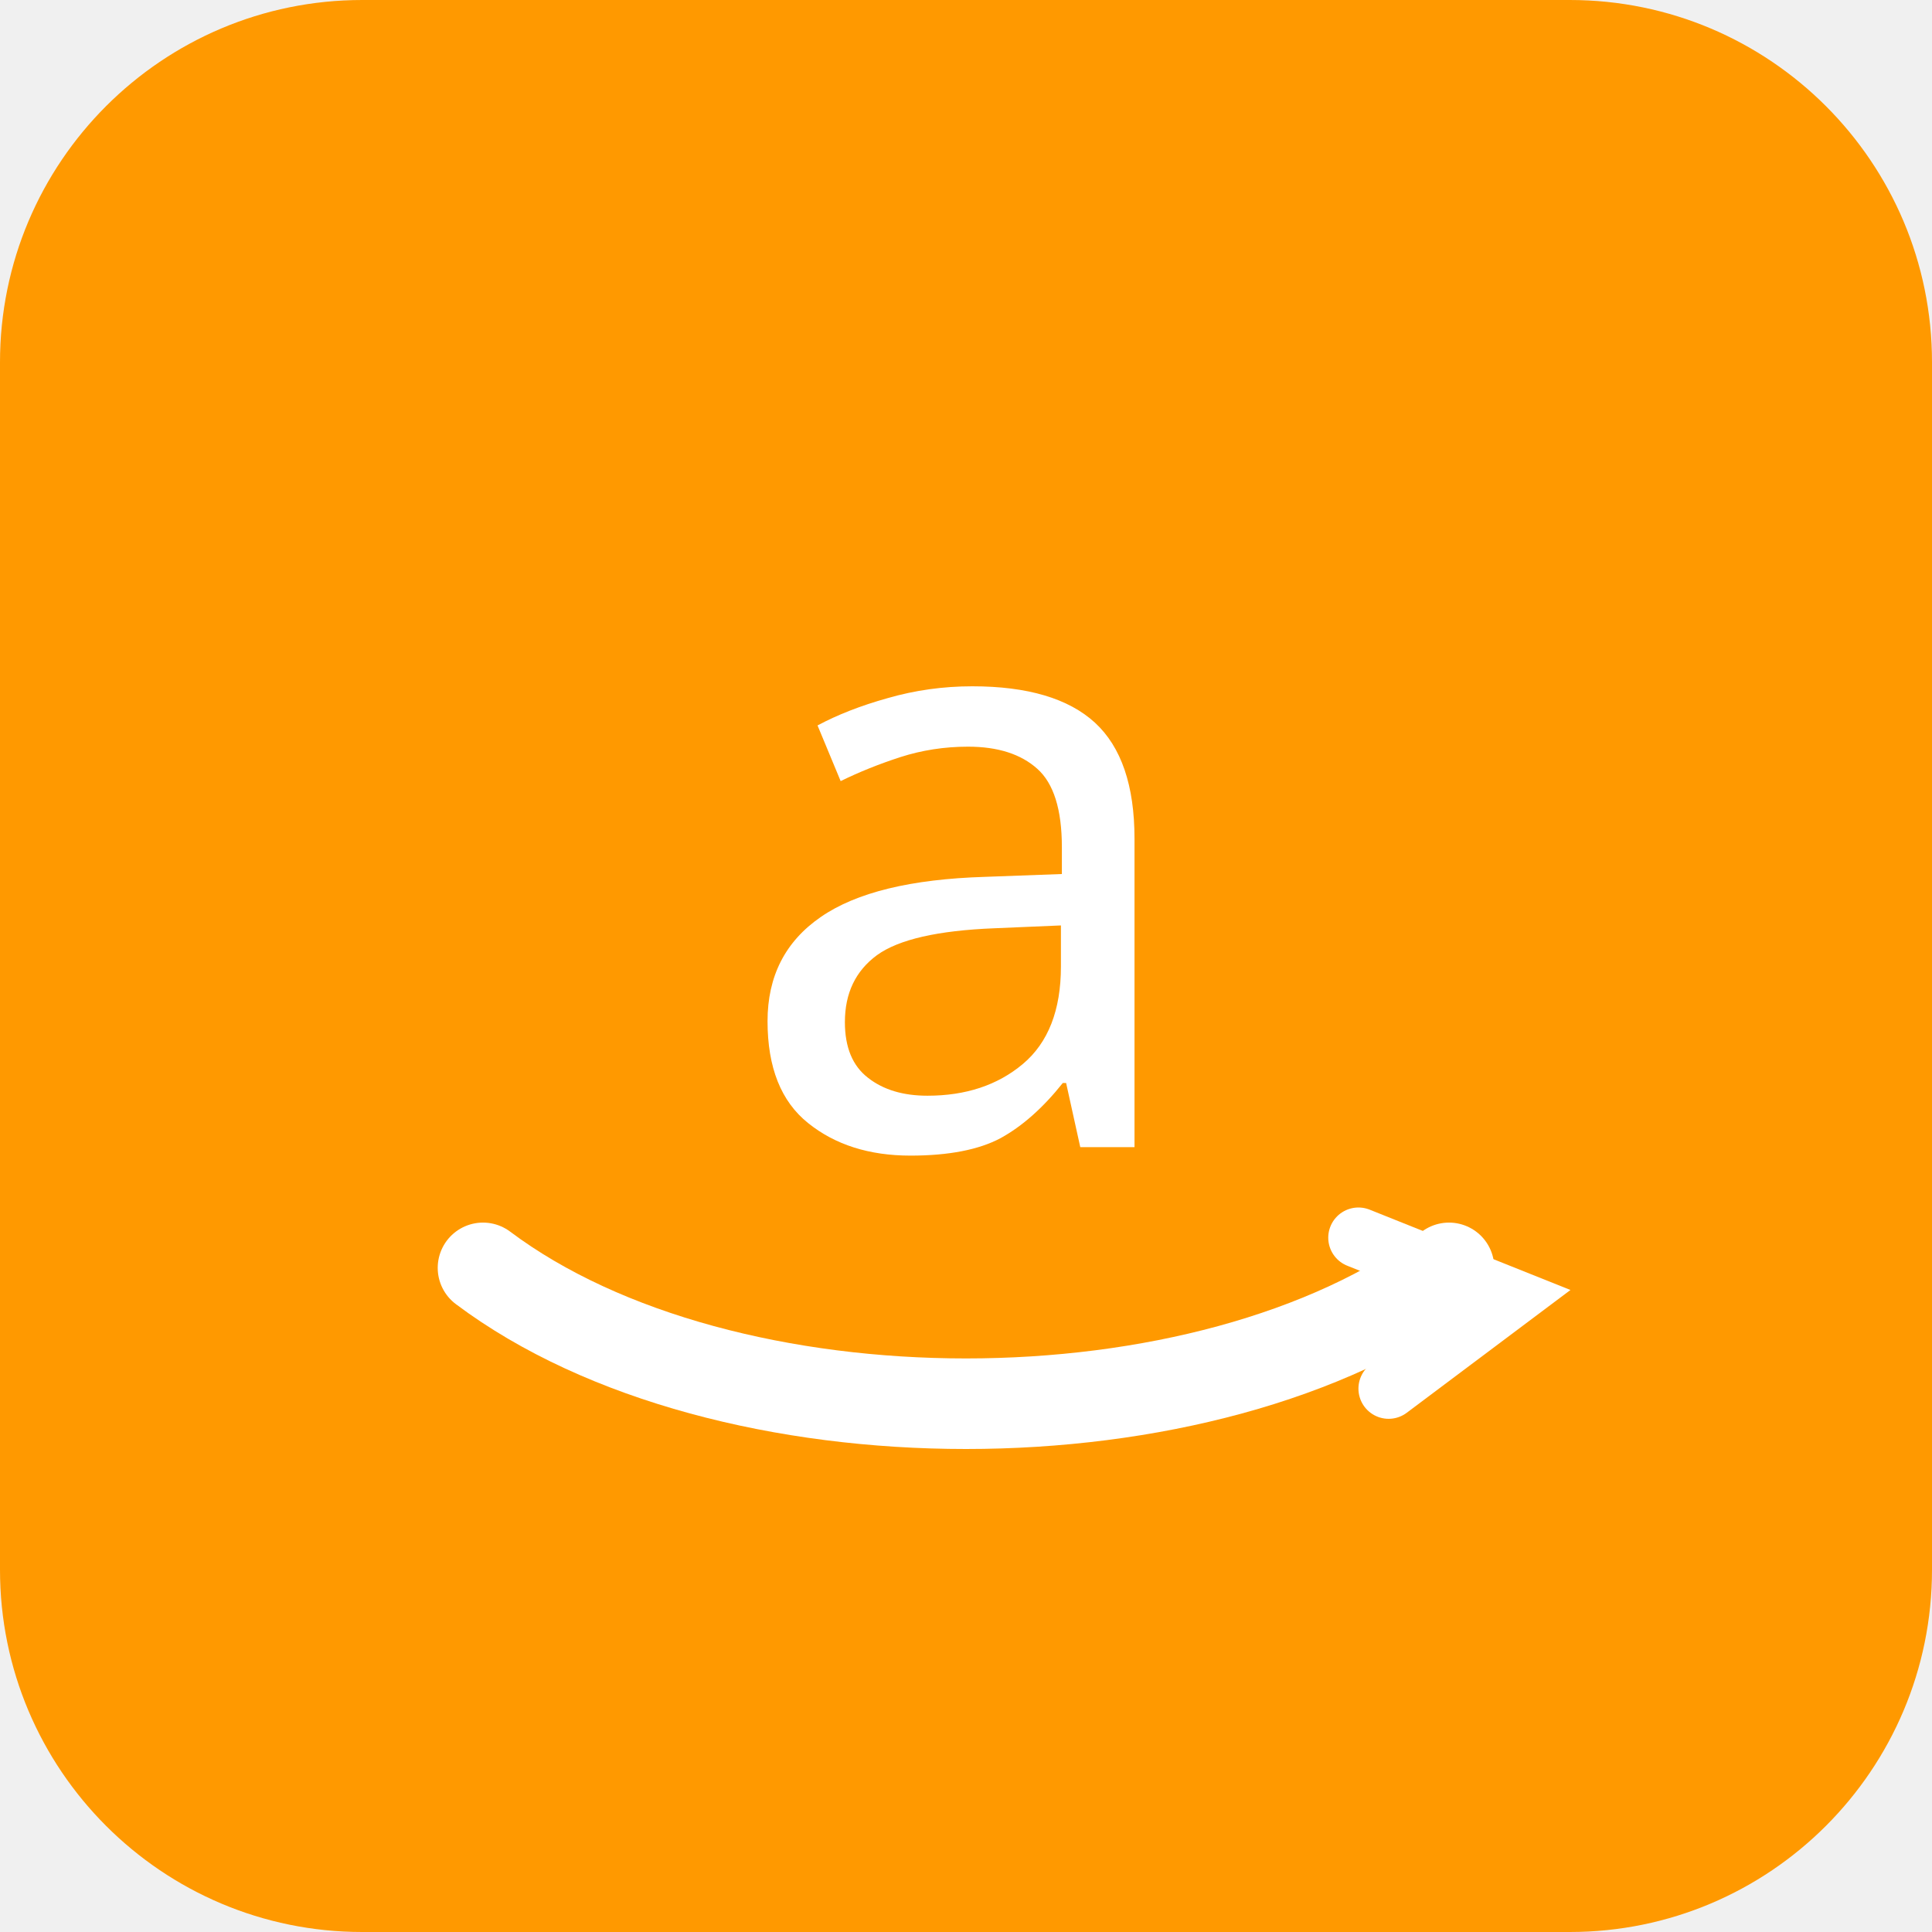
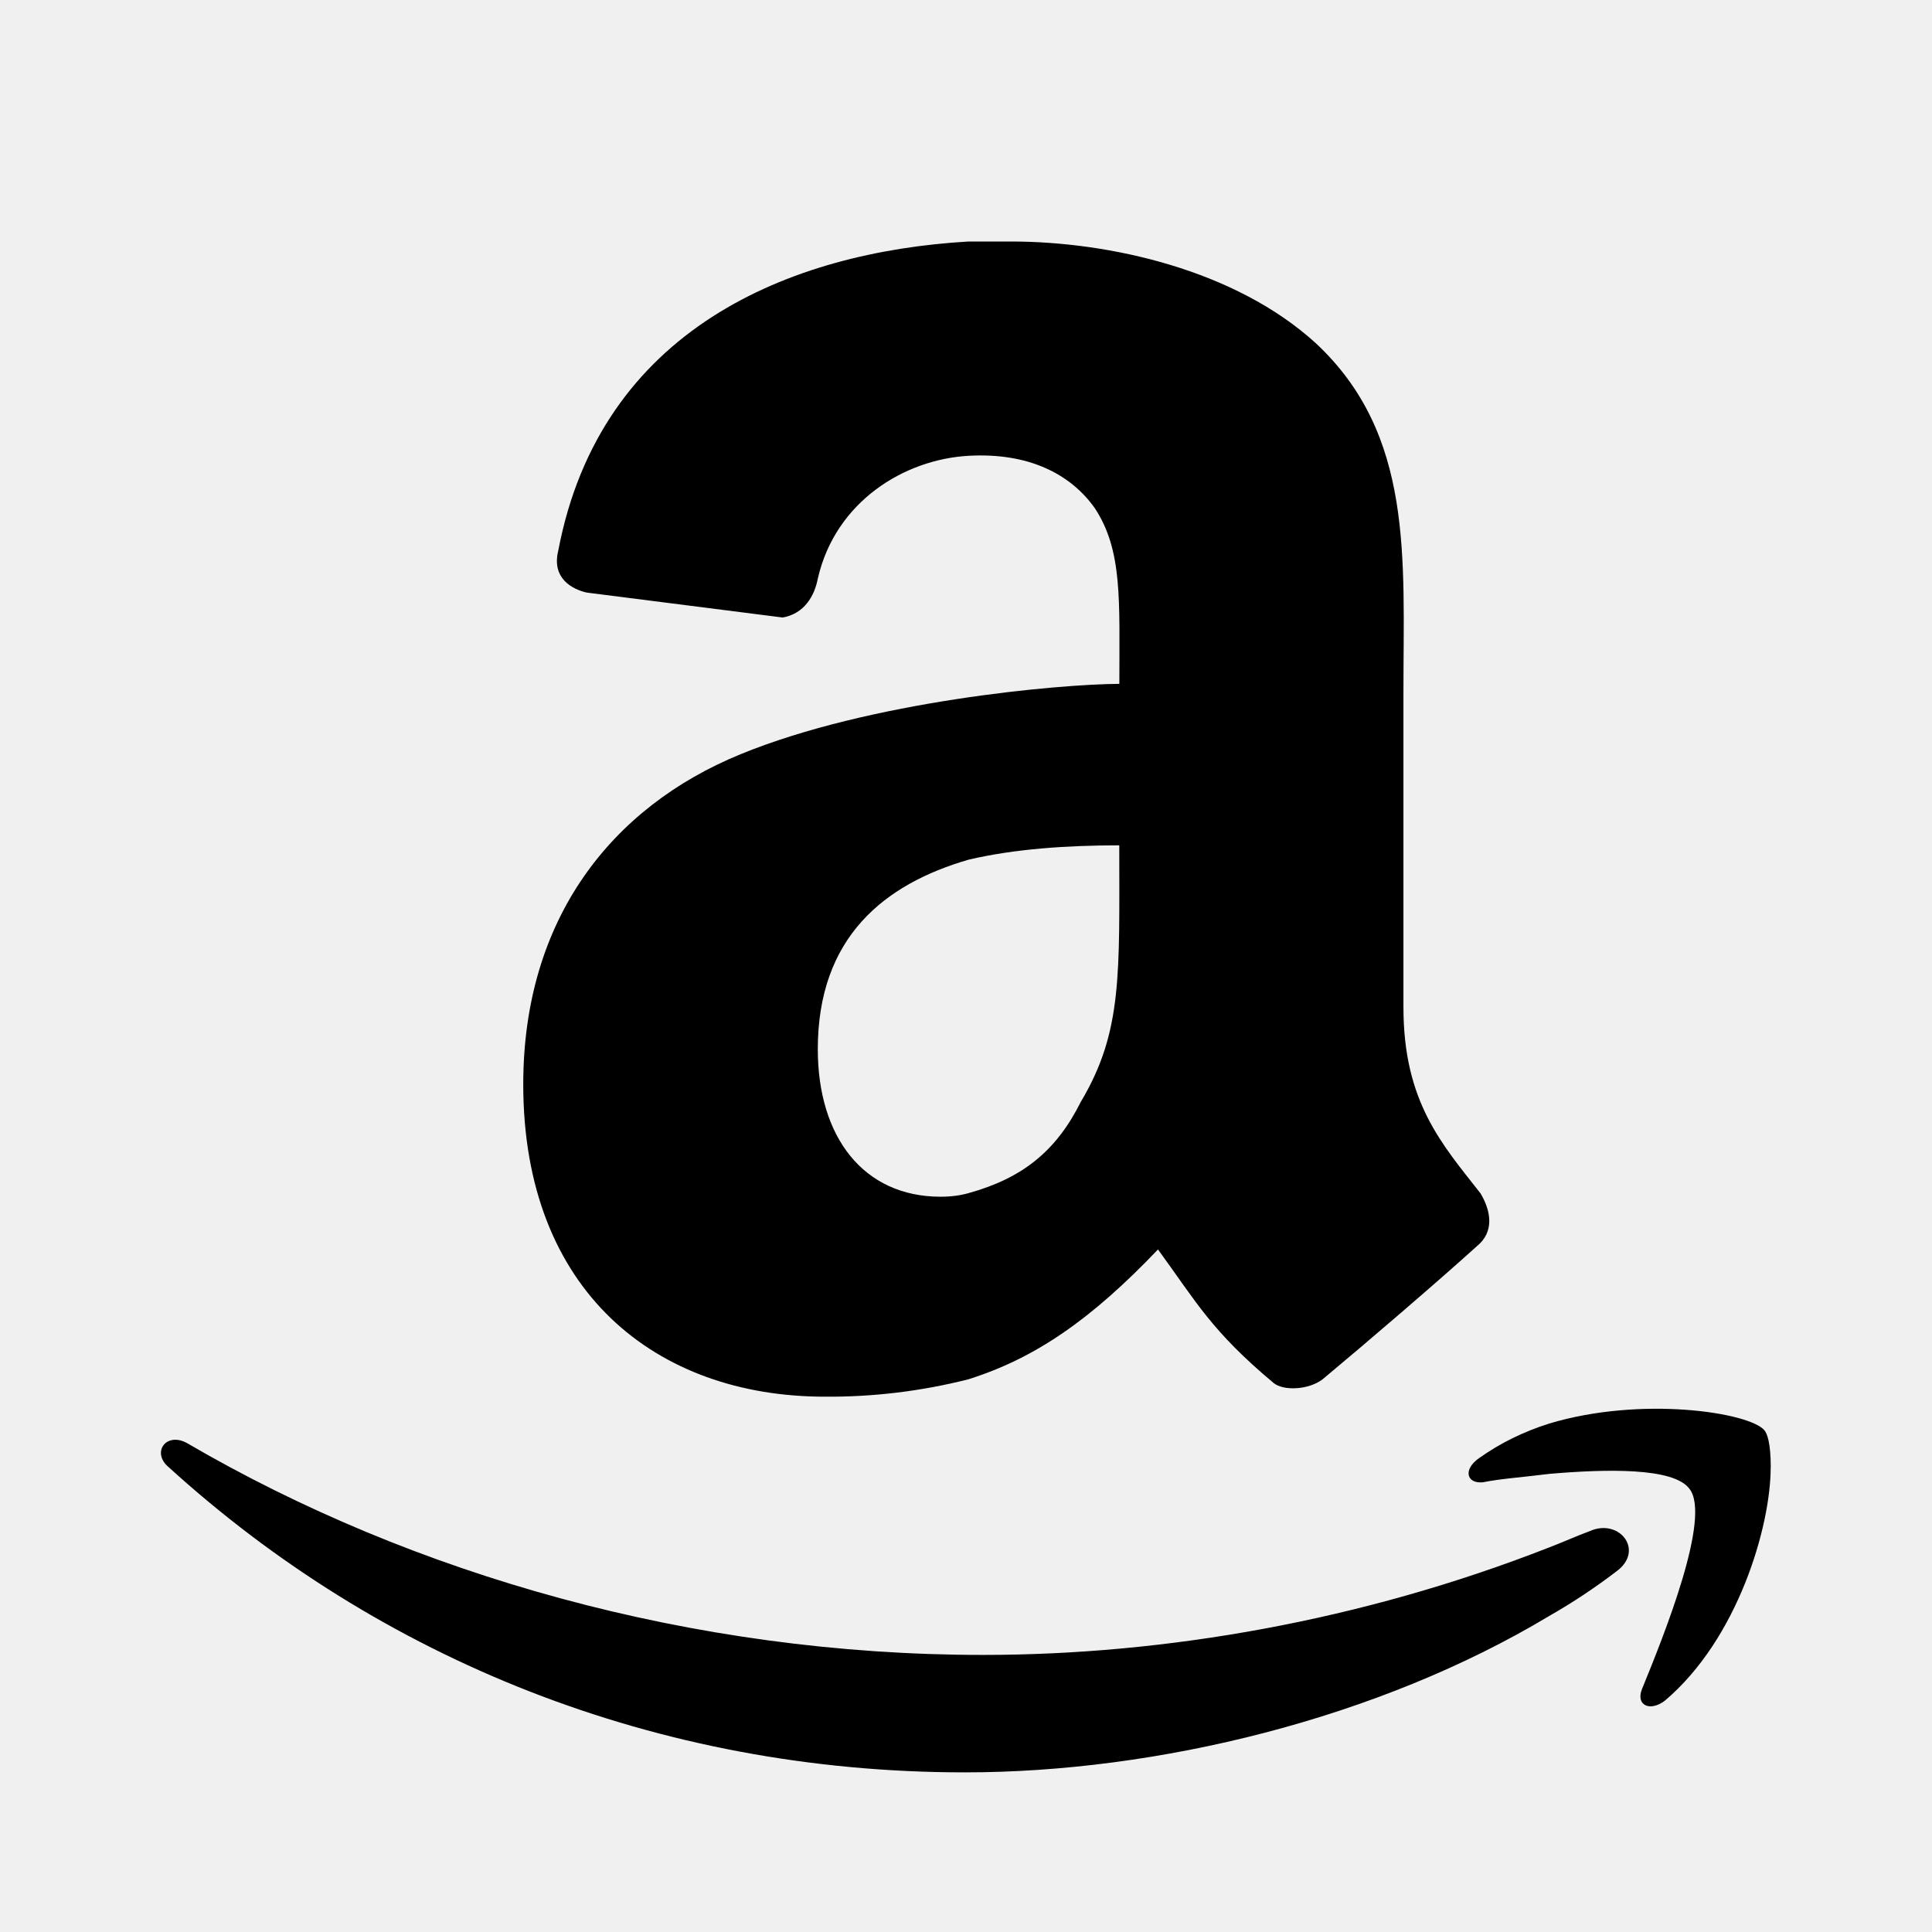
- <svg xmlns="http://www.w3.org/2000/svg" viewBox="0 0 64 64">
-   <rect width="64" height="64" rx="12" fill="#FF9900" />
-   <text x="32" y="38" text-anchor="middle" font-family="Arial Black, sans-serif" font-size="28" fill="white">a</text>
-   <path d="M16 42c8 6 24 6 32 0" stroke="white" stroke-width="3" fill="none" stroke-linecap="round" />
-   <path d="M45 41l5 2-4 3" stroke="white" stroke-width="2" fill="none" stroke-linecap="round" />
+ <svg xmlns="http://www.w3.org/2000/svg" viewBox="0 0 24 24">
+   <g>
+     <path fill="none" d="M0 0h24v24H0z" />
+     <path d="M21.996 18.23c0 .727-.405 2.127-1.314 2.896-.182.14-.365.061-.285-.143.265-.648.872-2.147.587-2.492-.2-.262-1.03-.243-1.738-.182-.324.041-.607.06-.828.105-.203.017-.245-.163-.041-.303.262-.185.545-.325.87-.428 1.15-.344 2.48-.137 2.67.083.036.042.08.16.08.463zm-1.921 1.294a7.426 7.426 0 0 1-.83.55c-2.122 1.275-4.87 1.943-7.258 1.943-3.843 0-7.28-1.417-9.888-3.788-.223-.182-.038-.446.223-.303 2.81 1.64 6.288 2.632 9.889 2.632 2.265 0 4.708-.424 7.035-1.336.162-.061.344-.144.503-.202.367-.165.69.243.326.504zm-6.17-11.03c0-1.041.041-1.654-.304-2.18-.306-.433-.833-.693-1.568-.652-.798.044-1.655.567-1.874 1.526-.042.22-.171.436-.436.483l-2.436-.31c-.174-.04-.438-.173-.352-.521C7.458 4.088 9.81 3.129 12.033 3h.523c1.22 0 2.787.349 3.79 1.264 1.217 1.136 1.088 2.662 1.088 4.32v3.927c0 1.178.477 1.7.958 2.314.13.219.174.477-.045.655-.48.435-1.394 1.219-1.917 1.654-.174.133-.488.147-.61.045-.77-.645-.958-1.003-1.435-1.658-.83.871-1.526 1.352-2.355 1.613a7.035 7.035 0 0 1-1.784.216c-2.09 0-3.746-1.303-3.746-3.88 0-2.049 1.09-3.442 2.7-4.101 1.61-.66 3.95-.87 4.704-.874zm-.478 5.192c.52-.872.477-1.586.477-3.185-.651 0-1.306.045-1.871.178-1.045.303-1.874.961-1.874 2.355 0 1.09.567 1.832 1.525 1.832.132 0 .248-.016.349-.045.67-.186 1.088-.522 1.394-1.135z" />
+   </g>
</svg>
